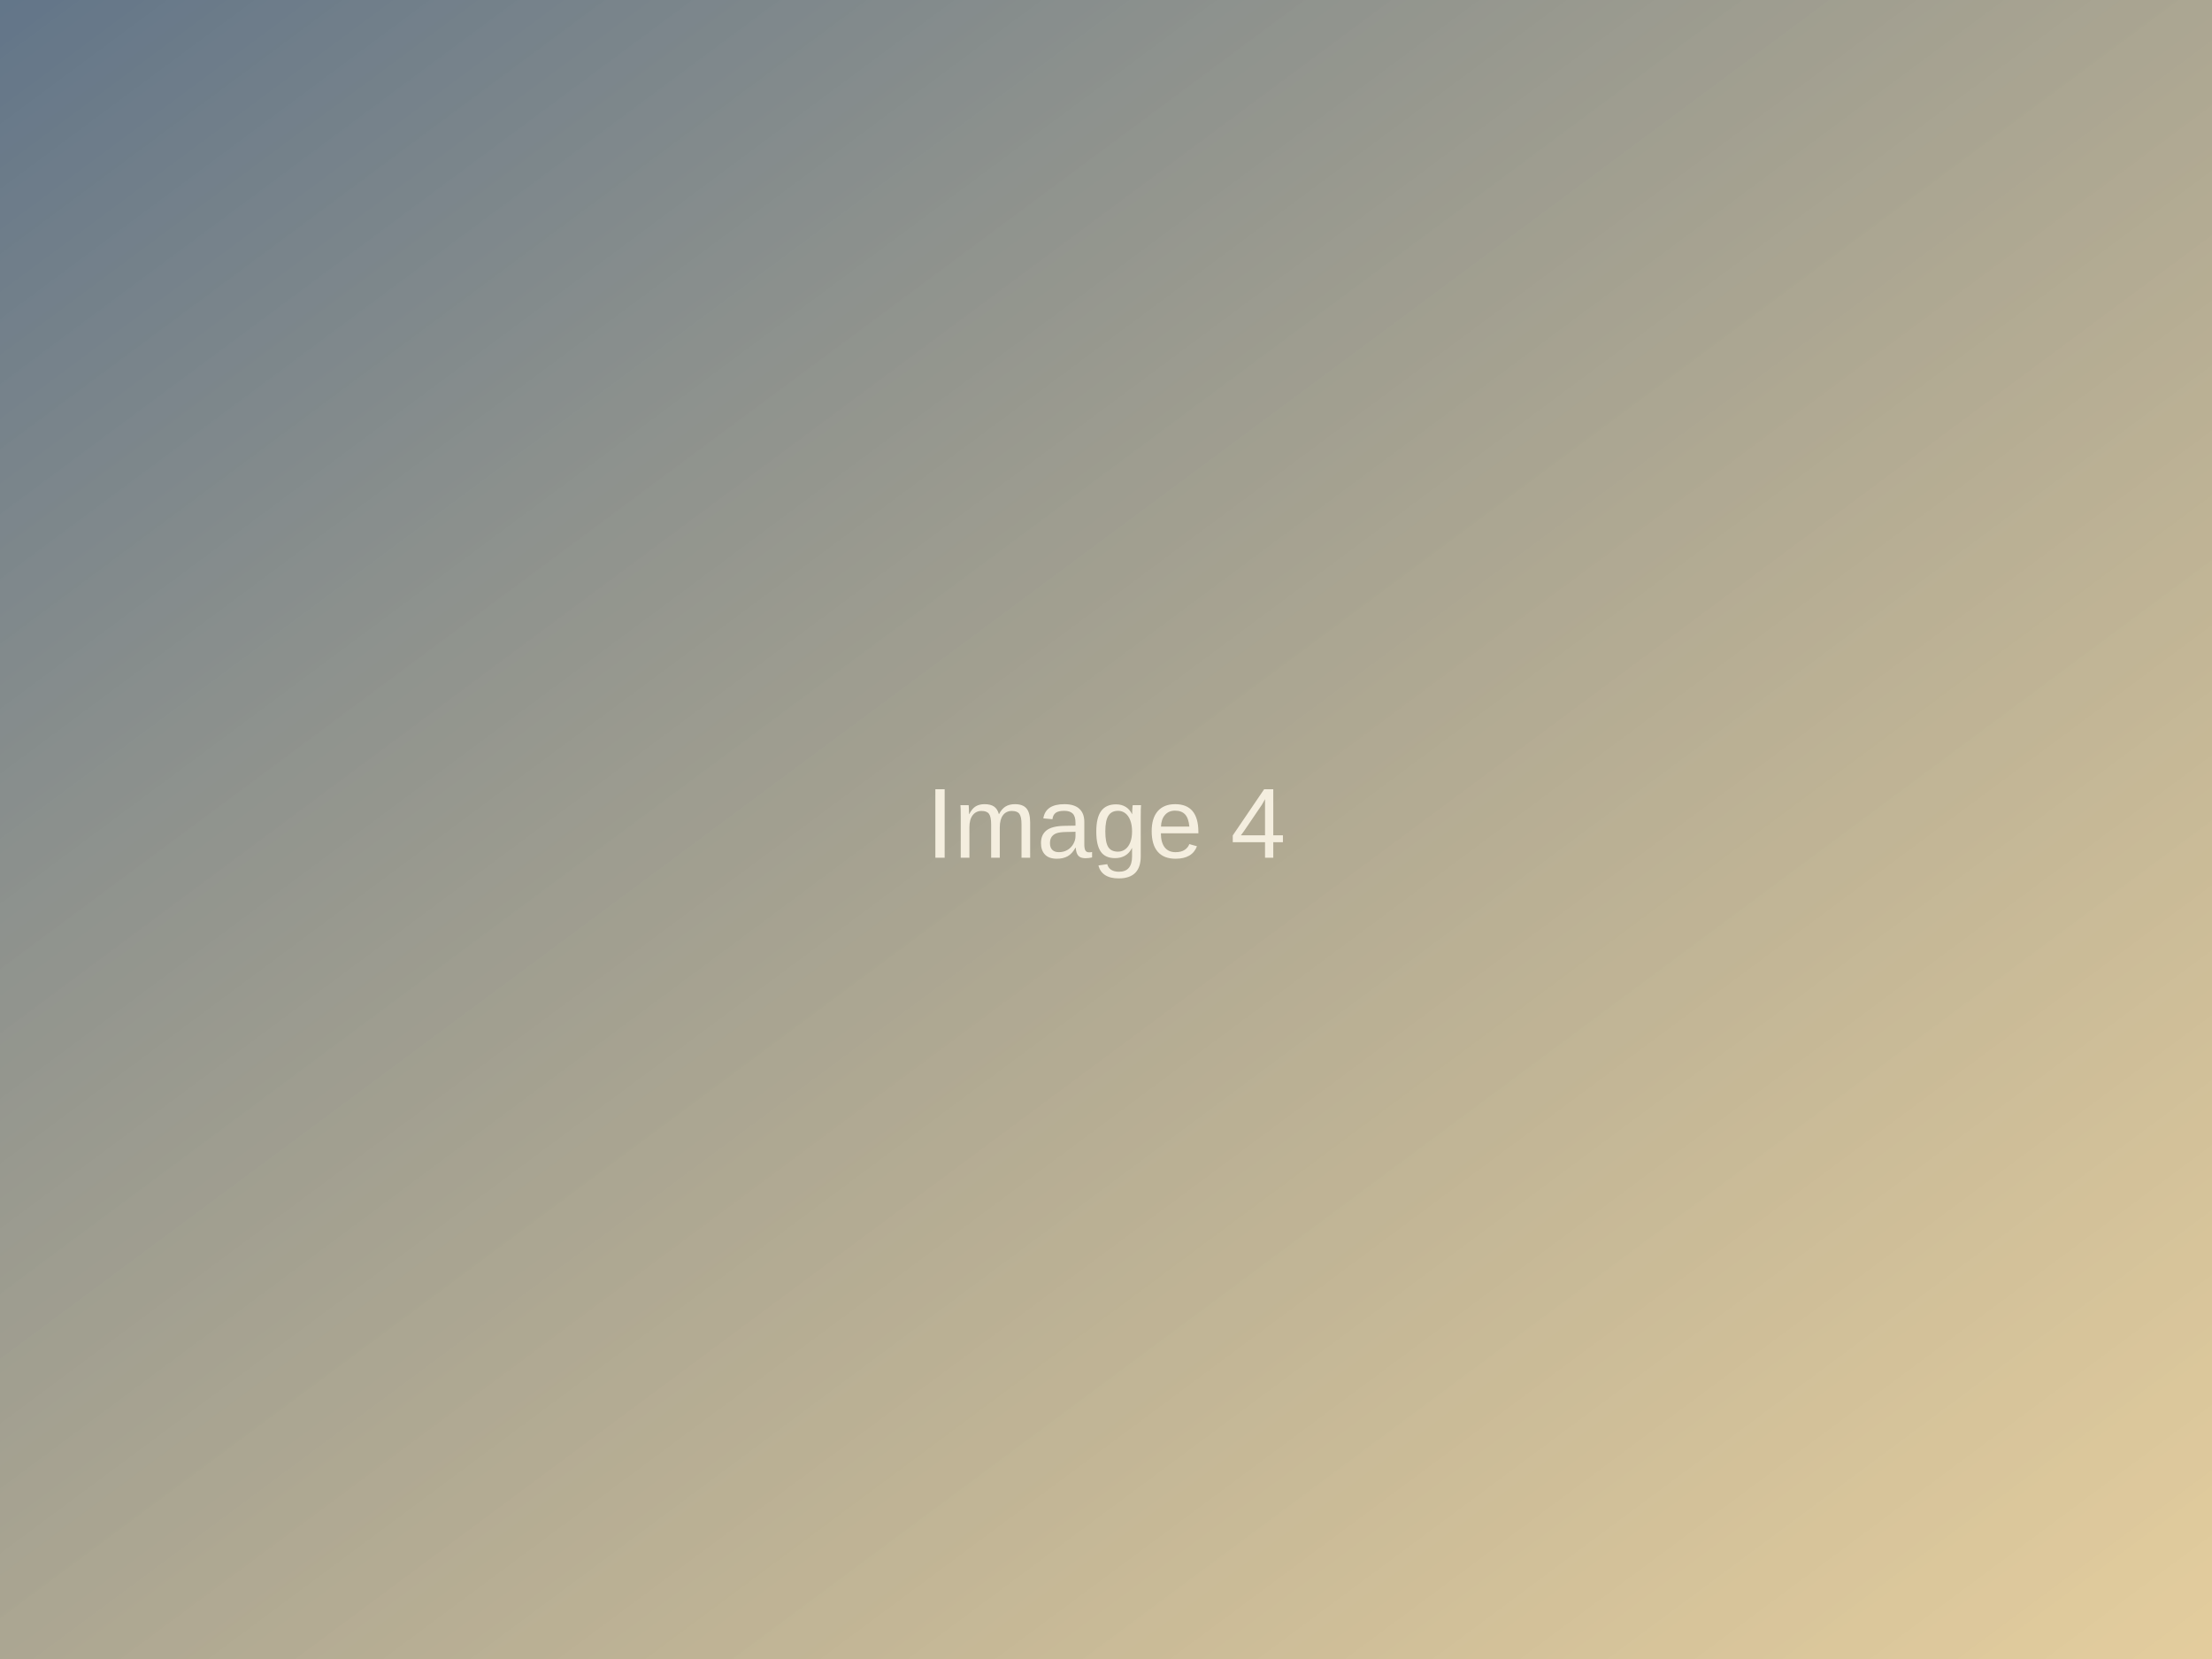
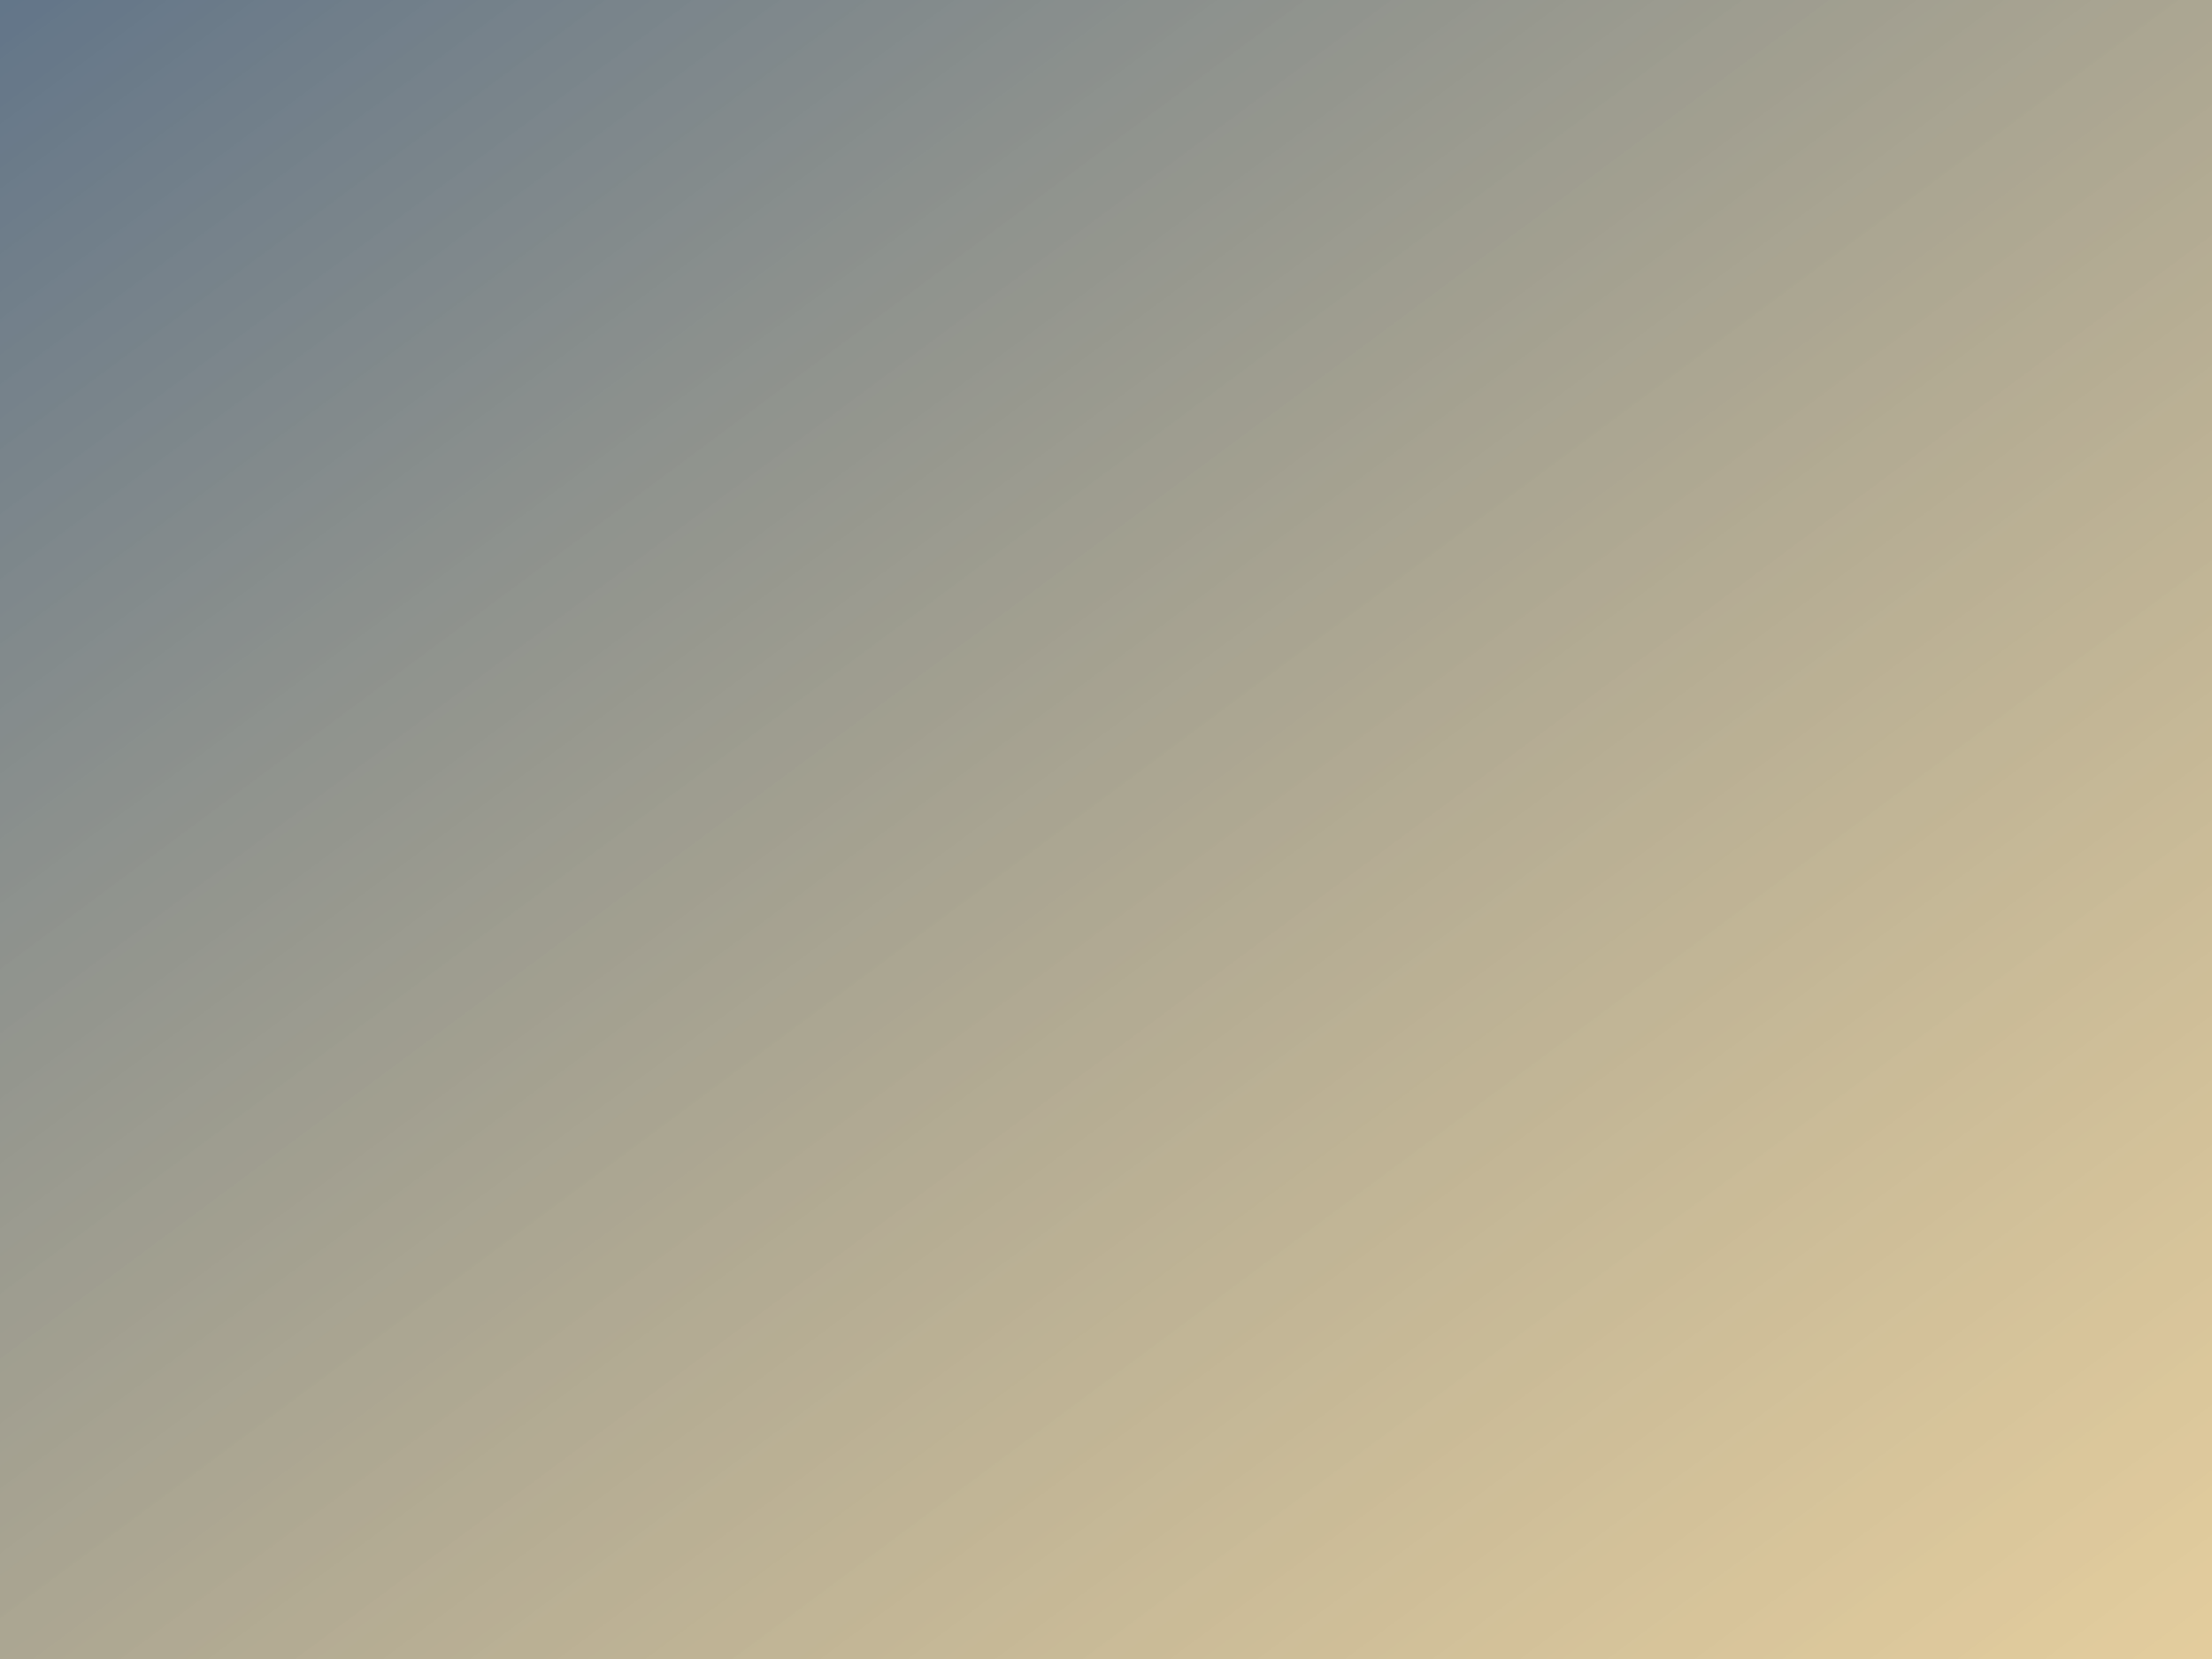
<svg xmlns="http://www.w3.org/2000/svg" viewBox="0 0 800 600" width="800" height="600">
  <defs>
    <linearGradient id="grad4" x1="0%" y1="0%" x2="100%" y2="100%">
      <stop offset="0%" style="stop-color:#1F3A56;stop-opacity:0.7" />
      <stop offset="100%" style="stop-color:#C89B3C;stop-opacity:0.5" />
    </linearGradient>
  </defs>
  <rect width="800" height="600" fill="url(#grad4)" />
-   <text x="400" y="300" font-family="Arial, sans-serif" font-size="36" fill="#F4EEDF" text-anchor="middle" dominant-baseline="middle">Image 4</text>
</svg>
